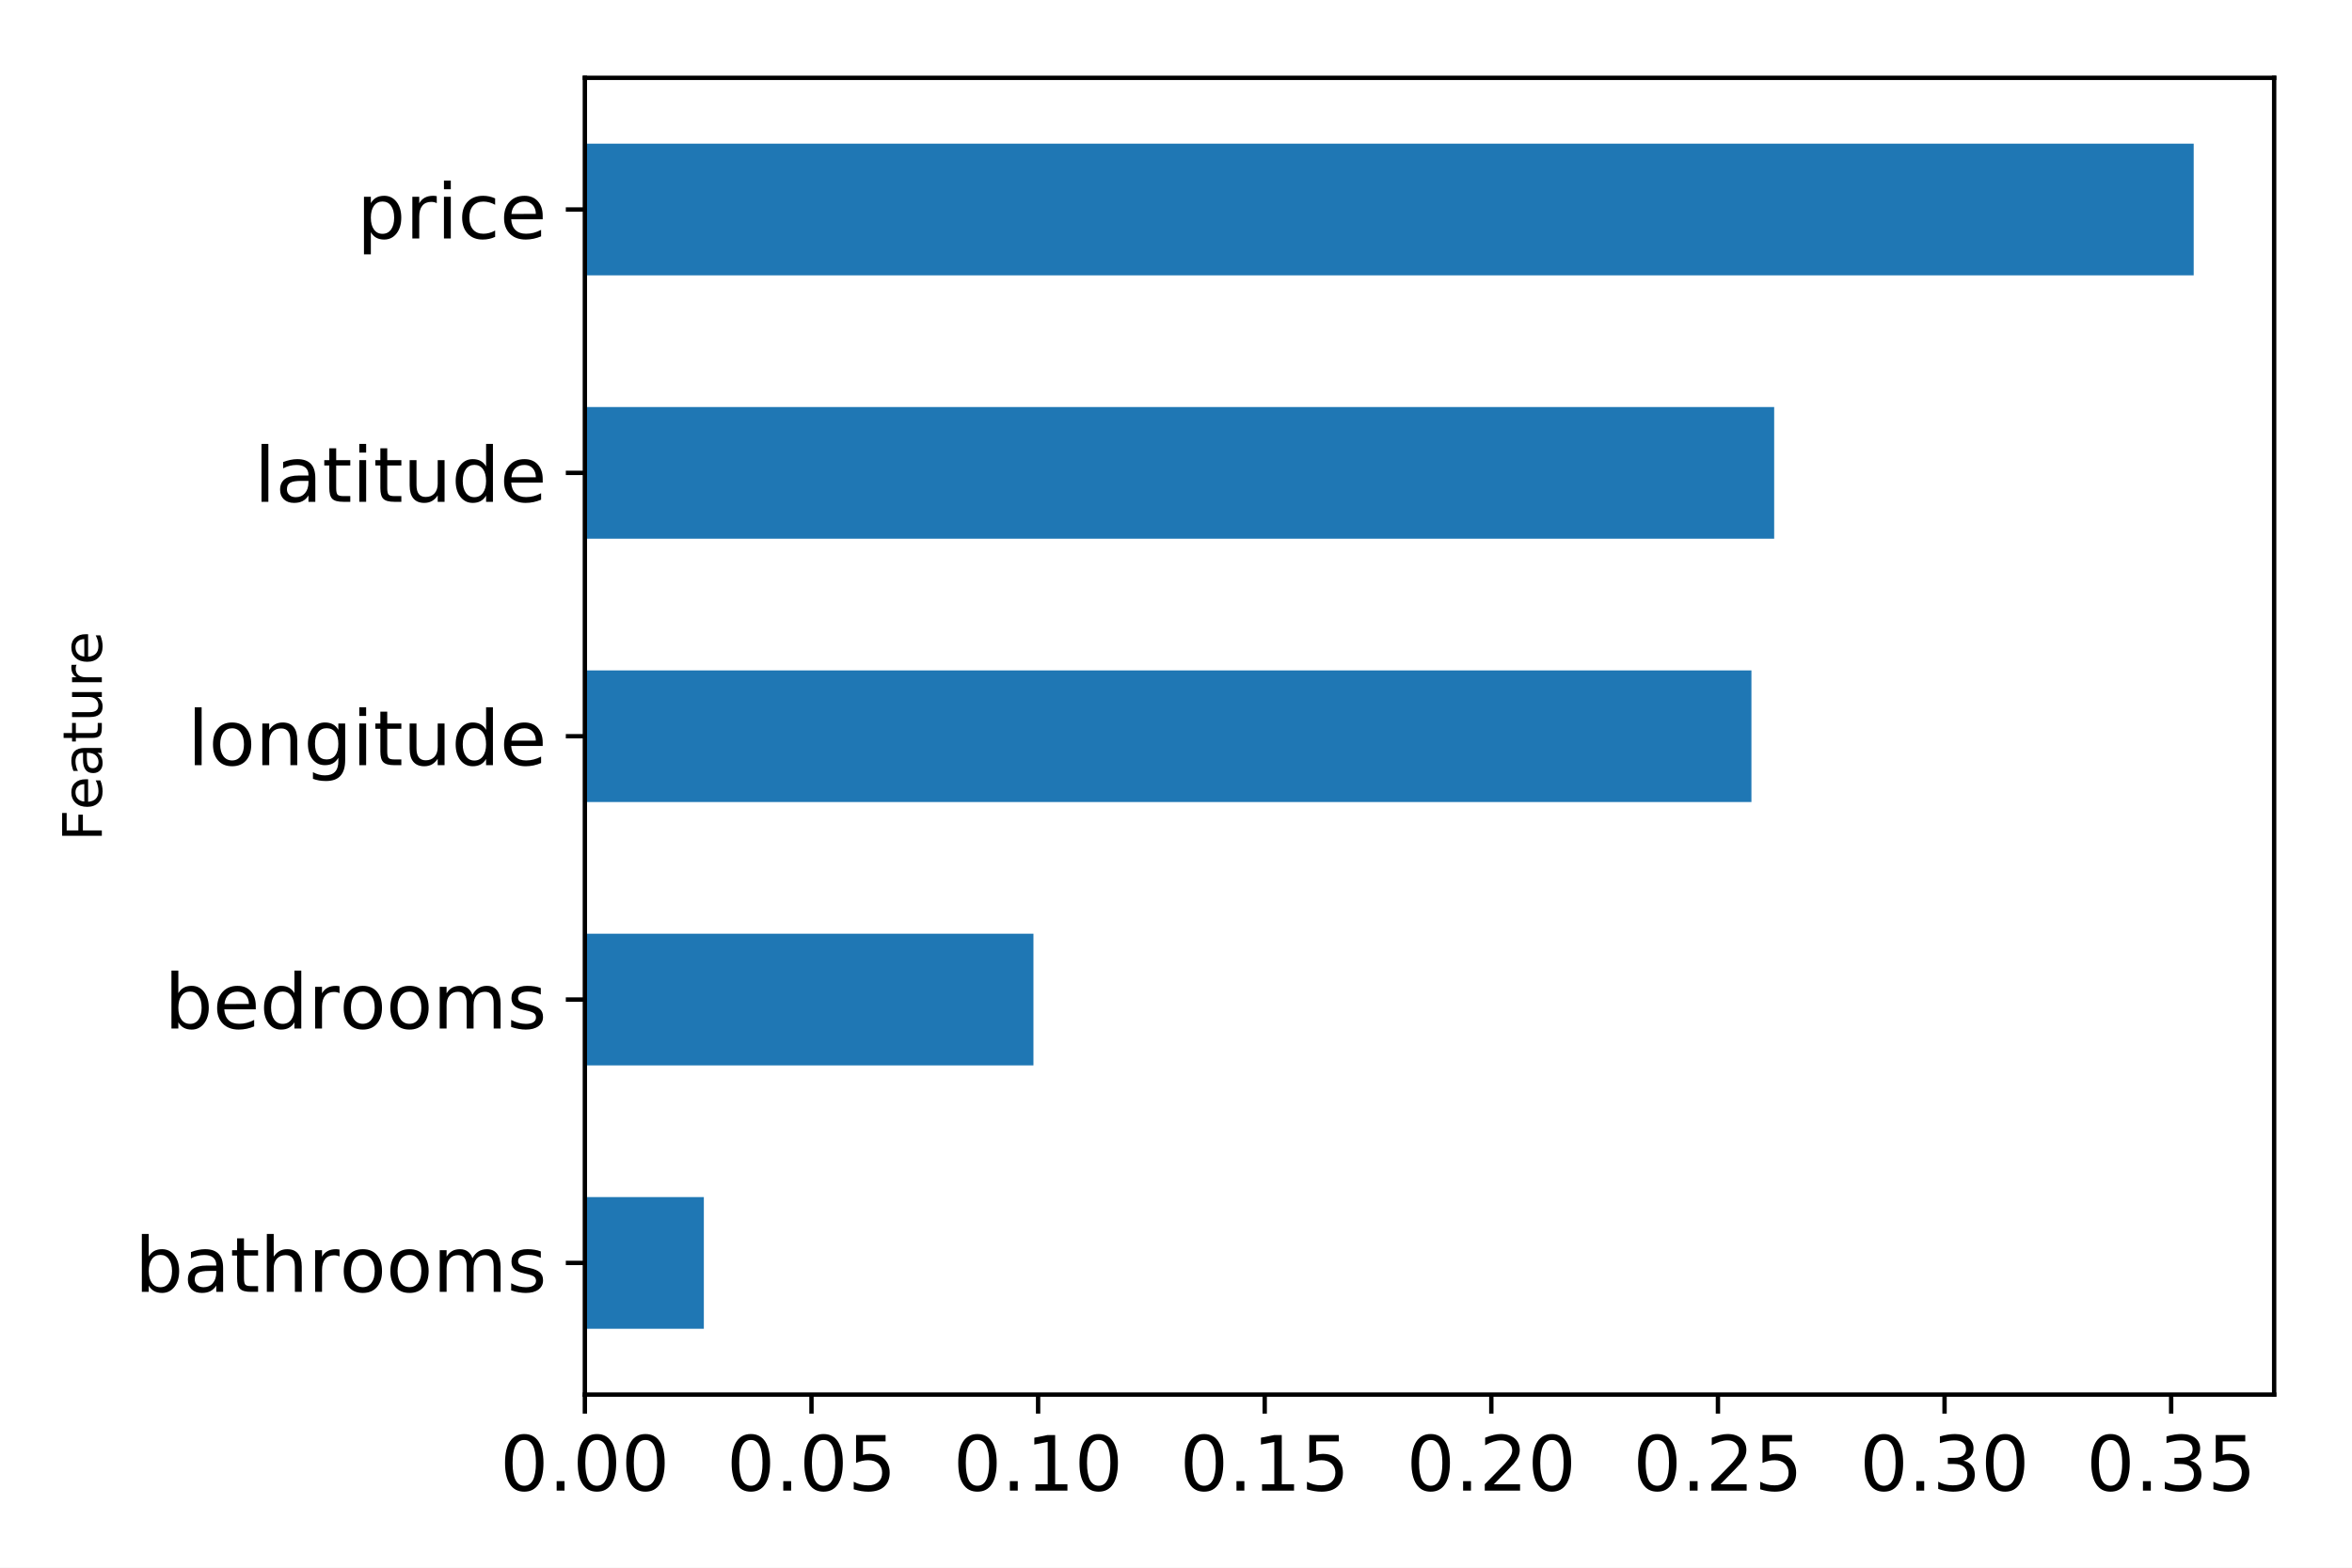
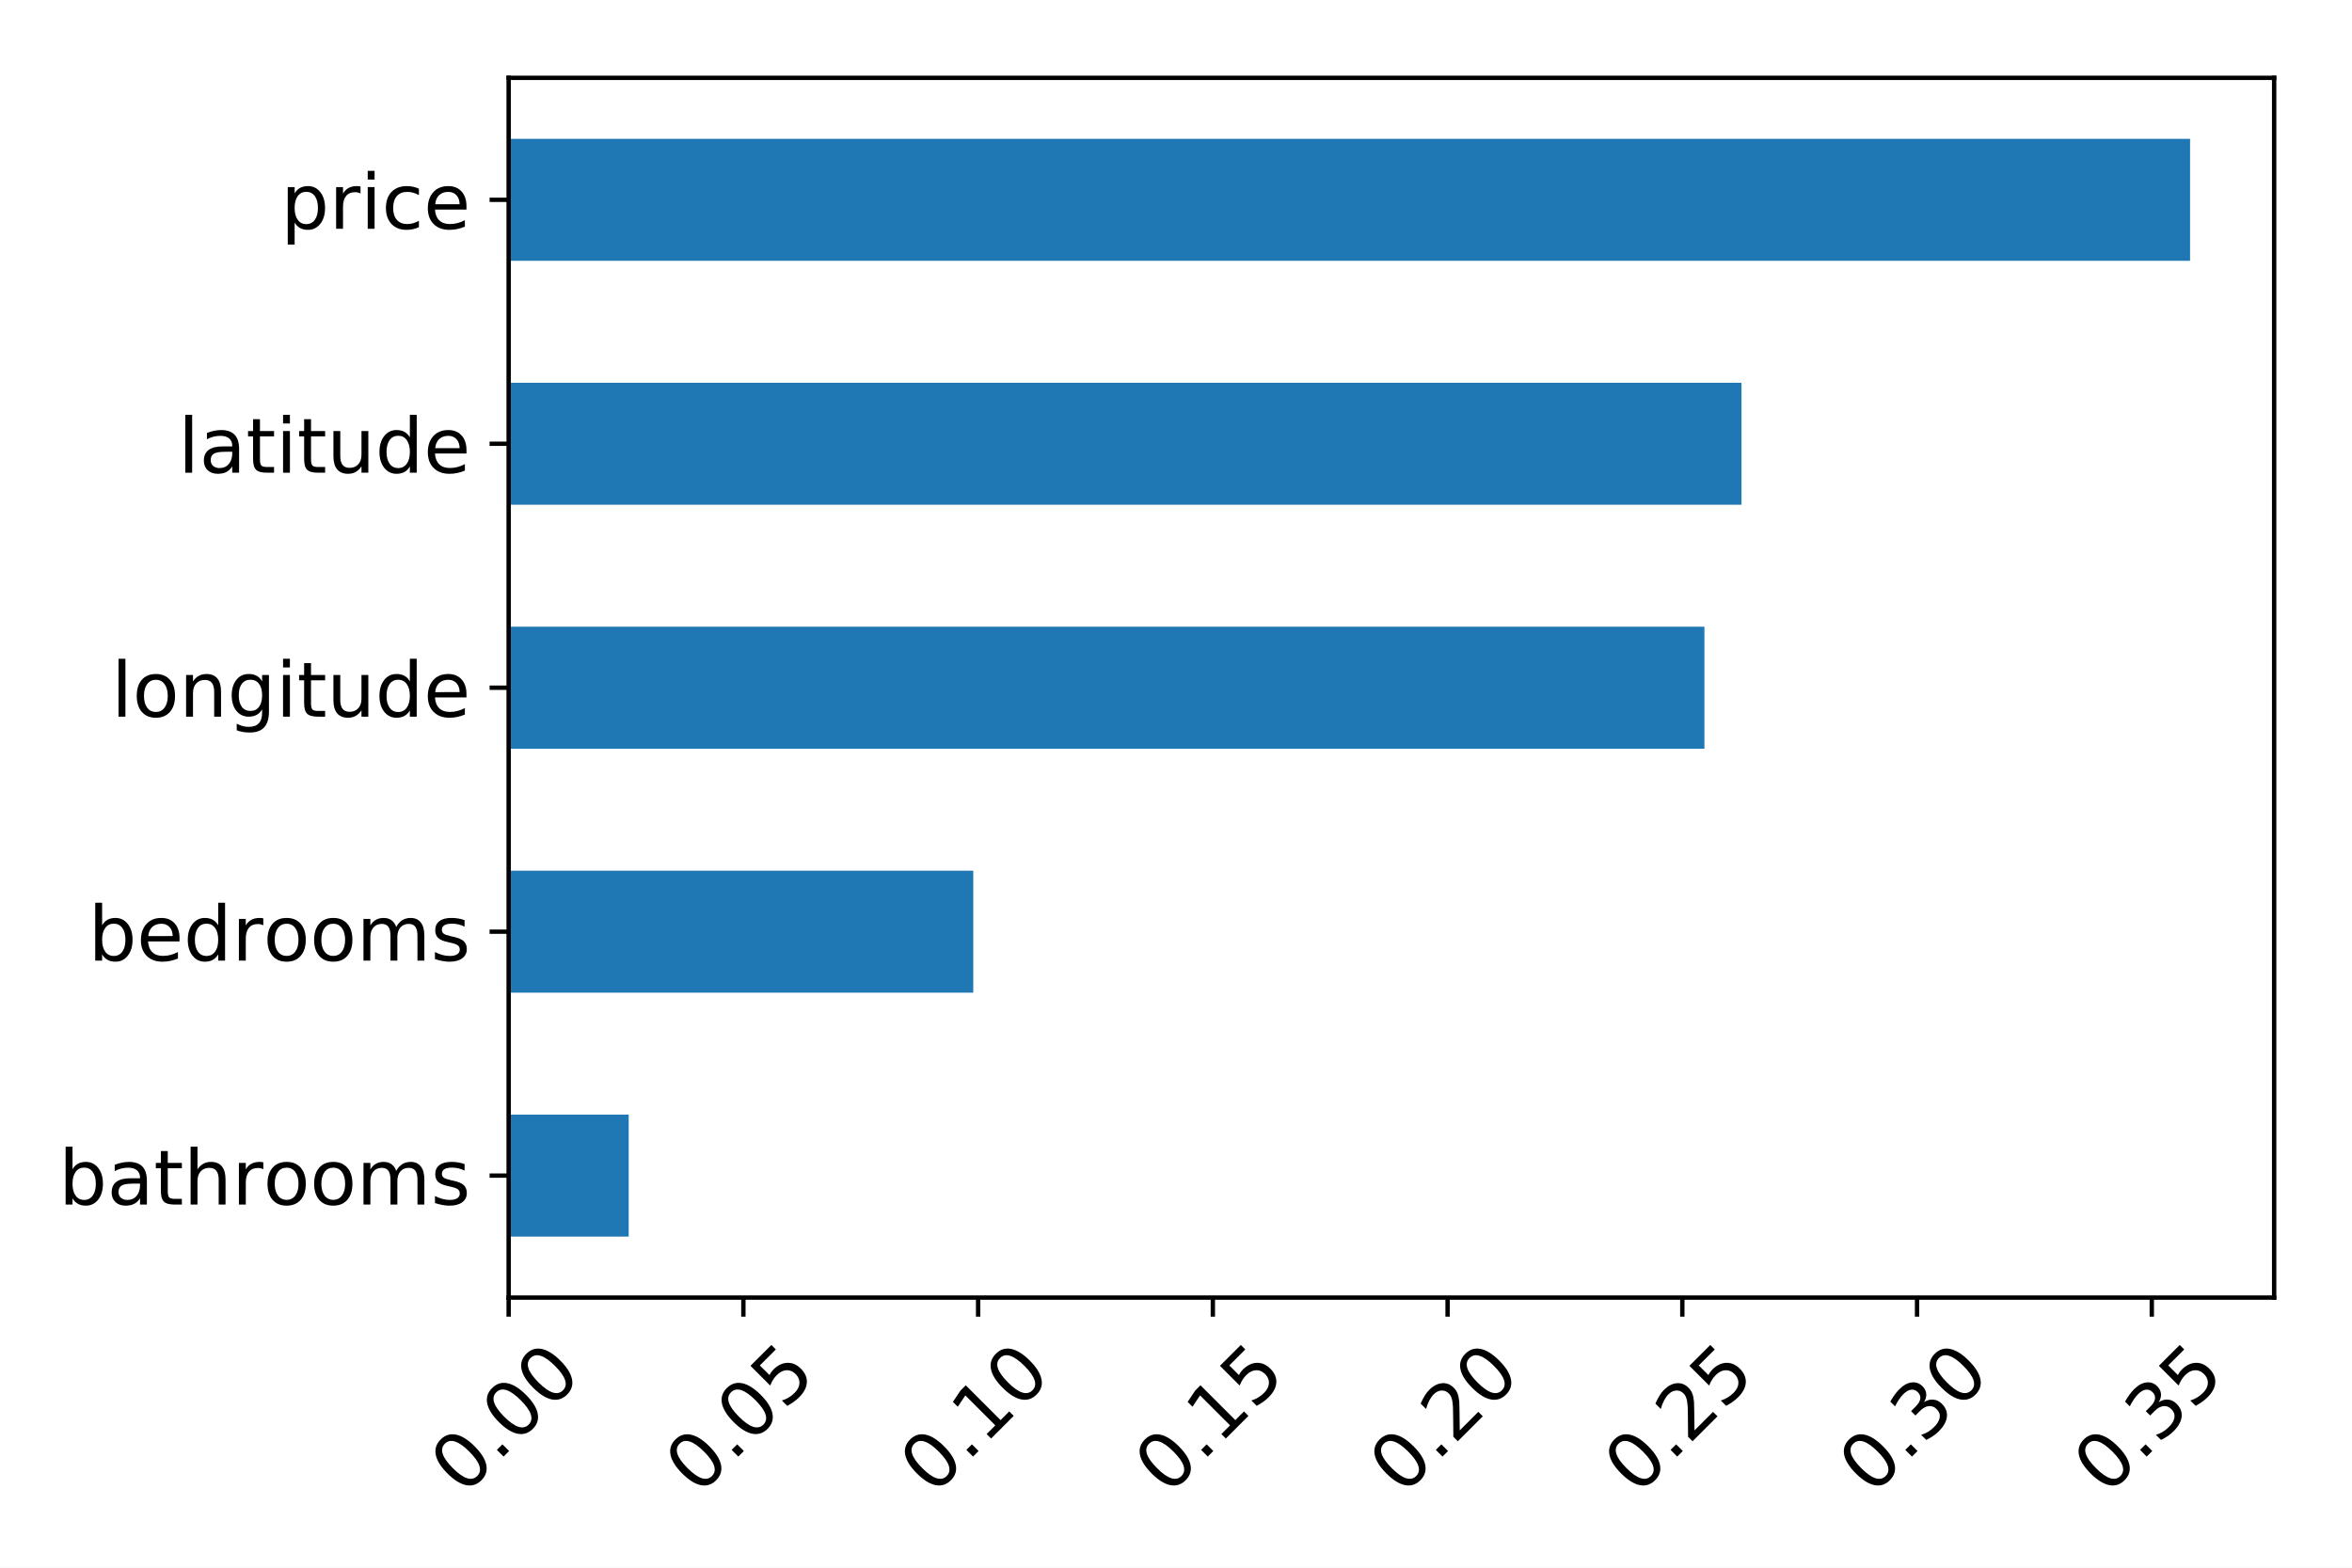
<svg xmlns="http://www.w3.org/2000/svg" xmlns:xlink="http://www.w3.org/1999/xlink" height="288pt" version="1.1" viewBox="0 0 432 288" width="432pt">
  <defs>
    <style type="text/css">
*{stroke-linecap:butt;stroke-linejoin:round;}
  </style>
  </defs>
  <g id="figure_1">
    <g id="patch_1">
      <path d="M 0 288  L 432 288  L 432 0  L 0 0  z " style="fill:#ffffff;" />
    </g>
    <g id="axes_1">
      <g id="patch_2">
-         <path d="M 107.425 256.2  L 417.7 256.2  L 417.7 14.3  L 107.425 14.3  z " style="fill:#ffffff;" />
+         <path d="M 93.425 238.38  L 417.7 238.38  L 417.7 14.3  L 93.425 14.3  z " style="fill:#ffffff;" />
      </g>
      <g id="patch_3">
-         <path clip-path="url(#p80853ca1d7)" d="M 107.425 244.105  L 129.277 244.105  L 129.277 219.915  L 107.425 219.915  z " style="fill:#1f77b4;" />
+         <path clip-path="url(#pd3721797a0)" d="M 93.425 227.176  L 115.476 227.176  L 115.476 204.768  L 93.425 204.768  z " style="fill:#1f77b4;" />
      </g>
      <g id="patch_4">
-         <path clip-path="url(#p80853ca1d7)" d="M 107.425 195.725  L 189.816 195.725  L 189.816 171.535  L 107.425 171.535  z " style="fill:#1f77b4;" />
+         <path clip-path="url(#pd3721797a0)" d="M 93.425 182.36  L 178.763 182.36  L 178.763 159.952  L 93.425 159.952  z " style="fill:#1f77b4;" />
      </g>
      <g id="patch_5">
-         <path clip-path="url(#p80853ca1d7)" d="M 107.425 147.345  L 321.692 147.345  L 321.692 123.155  L 107.425 123.155  z " style="fill:#1f77b4;" />
+         <path clip-path="url(#pd3721797a0)" d="M 93.425 137.544  L 313.056 137.544  L 313.056 115.136  L 93.425 115.136  z " style="fill:#1f77b4;" />
      </g>
      <g id="patch_6">
-         <path clip-path="url(#p80853ca1d7)" d="M 107.425 98.965  L 325.87 98.965  L 325.87 74.775  L 107.425 74.775  z " style="fill:#1f77b4;" />
+         <path clip-path="url(#pd3721797a0)" d="M 93.425 92.728  L 319.862 92.728  L 319.862 70.32  L 93.425 70.32  z " style="fill:#1f77b4;" />
      </g>
      <g id="patch_7">
-         <path clip-path="url(#p80853ca1d7)" d="M 107.425 50.585  L 402.925 50.585  L 402.925 26.395  L 107.425 26.395  z " style="fill:#1f77b4;" />
+         <path clip-path="url(#pd3721797a0)" d="M 93.425 47.912  L 402.258 47.912  L 402.258 25.504  L 93.425 25.504  z " style="fill:#1f77b4;" />
      </g>
      <g id="matplotlib.axis_1">
        <g id="xtick_1">
          <g id="line2d_1">
            <defs>
-               <path d="M 0 0  L 0 3.5  " id="md27fc8ecfc" style="stroke:#000000;stroke-width:0.8;" />
-             </defs>
-             <g>
-               <use style="stroke:#000000;stroke-width:0.8;" x="107.425" xlink:href="#md27fc8ecfc" y="256.2" />
+               <path d="M 0 0  L 0 3.5  " id="m59b5bf6be1" style="stroke:#000000;stroke-width:0.8;" />
+             </defs>
+             <g>
+               <use style="stroke:#000000;stroke-width:0.8;" x="93.425" xlink:href="#m59b5bf6be1" y="238.38" />
            </g>
          </g>
          <g id="text_1">
            <defs>
              <path d="M 31.781 66.406  Q 24.172 66.406 20.328 58.906  Q 16.5 51.422 16.5 36.375  Q 16.5 21.391 20.328 13.891  Q 24.172 6.391 31.781 6.391  Q 39.453 6.391 43.281 13.891  Q 47.125 21.391 47.125 36.375  Q 47.125 51.422 43.281 58.906  Q 39.453 66.406 31.781 66.406  z M 31.781 74.219  Q 44.047 74.219 50.516 64.516  Q 56.984 54.828 56.984 36.375  Q 56.984 17.969 50.516 8.266  Q 44.047 -1.422 31.781 -1.422  Q 19.531 -1.422 13.062 8.266  Q 6.594 17.969 6.594 36.375  Q 6.594 54.828 13.062 64.516  Q 19.531 74.219 31.781 74.219  z " id="DejaVuSans-30" />
              <path d="M 10.688 12.406  L 21 12.406  L 21 0  L 10.688 0  z " id="DejaVuSans-2e" />
            </defs>
-             <g transform="translate(91.83906 273.8378)scale(0.14 -0.14)">
+             <g transform="translate(85.13572 274.9441)rotate(-45)scale(0.14 -0.14)">
              <use xlink:href="#DejaVuSans-30" />
              <use x="63.623" xlink:href="#DejaVuSans-2e" />
              <use x="95.41" xlink:href="#DejaVuSans-30" />
              <use x="159.033" xlink:href="#DejaVuSans-30" />
            </g>
          </g>
        </g>
        <g id="xtick_2">
          <g id="line2d_2">
            <g>
-               <use style="stroke:#000000;stroke-width:0.8;" x="149.048" xlink:href="#md27fc8ecfc" y="256.2" />
+               <use style="stroke:#000000;stroke-width:0.8;" x="136.54" xlink:href="#m59b5bf6be1" y="238.38" />
            </g>
          </g>
          <g id="text_2">
            <defs>
              <path d="M 10.797 72.906  L 49.516 72.906  L 49.516 64.594  L 19.828 64.594  L 19.828 46.734  Q 21.969 47.469 24.109 47.828  Q 26.266 48.188 28.422 48.188  Q 40.625 48.188 47.75 41.5  Q 54.891 34.812 54.891 23.391  Q 54.891 11.625 47.562 5.094  Q 40.234 -1.422 26.906 -1.422  Q 22.312 -1.422 17.547 -0.641  Q 12.797 0.141 7.719 1.703  L 7.719 11.625  Q 12.109 9.234 16.797 8.062  Q 21.484 6.891 26.703 6.891  Q 35.156 6.891 40.078 11.328  Q 45.016 15.766 45.016 23.391  Q 45.016 31 40.078 35.438  Q 35.156 39.891 26.703 39.891  Q 22.75 39.891 18.812 39.016  Q 14.891 38.141 10.797 36.281  z " id="DejaVuSans-35" />
            </defs>
-             <g transform="translate(133.4618 273.8378)scale(0.14 -0.14)">
+             <g transform="translate(128.2502 274.9441)rotate(-45)scale(0.14 -0.14)">
              <use xlink:href="#DejaVuSans-30" />
              <use x="63.623" xlink:href="#DejaVuSans-2e" />
              <use x="95.41" xlink:href="#DejaVuSans-30" />
              <use x="159.033" xlink:href="#DejaVuSans-35" />
            </g>
          </g>
        </g>
        <g id="xtick_3">
          <g id="line2d_3">
            <g>
-               <use style="stroke:#000000;stroke-width:0.8;" x="190.671" xlink:href="#md27fc8ecfc" y="256.2" />
+               <use style="stroke:#000000;stroke-width:0.8;" x="179.654" xlink:href="#m59b5bf6be1" y="238.38" />
            </g>
          </g>
          <g id="text_3">
            <defs>
              <path d="M 12.406 8.297  L 28.516 8.297  L 28.516 63.922  L 10.984 60.406  L 10.984 69.391  L 28.422 72.906  L 38.281 72.906  L 38.281 8.297  L 54.391 8.297  L 54.391 0  L 12.406 0  z " id="DejaVuSans-31" />
            </defs>
-             <g transform="translate(175.0846 273.8378)scale(0.14 -0.14)">
+             <g transform="translate(171.3647 274.9441)rotate(-45)scale(0.14 -0.14)">
              <use xlink:href="#DejaVuSans-30" />
              <use x="63.623" xlink:href="#DejaVuSans-2e" />
              <use x="95.41" xlink:href="#DejaVuSans-31" />
              <use x="159.033" xlink:href="#DejaVuSans-30" />
            </g>
          </g>
        </g>
        <g id="xtick_4">
          <g id="line2d_4">
            <g>
-               <use style="stroke:#000000;stroke-width:0.8;" x="232.293" xlink:href="#md27fc8ecfc" y="256.2" />
+               <use style="stroke:#000000;stroke-width:0.8;" x="222.769" xlink:href="#m59b5bf6be1" y="238.38" />
            </g>
          </g>
          <g id="text_4">
-             <g transform="translate(216.7074 273.8378)scale(0.14 -0.14)">
+             <g transform="translate(214.4792 274.9441)rotate(-45)scale(0.14 -0.14)">
              <use xlink:href="#DejaVuSans-30" />
              <use x="63.623" xlink:href="#DejaVuSans-2e" />
              <use x="95.41" xlink:href="#DejaVuSans-31" />
              <use x="159.033" xlink:href="#DejaVuSans-35" />
            </g>
          </g>
        </g>
        <g id="xtick_5">
          <g id="line2d_5">
            <g>
-               <use style="stroke:#000000;stroke-width:0.8;" x="273.916" xlink:href="#md27fc8ecfc" y="256.2" />
+               <use style="stroke:#000000;stroke-width:0.8;" x="265.883" xlink:href="#m59b5bf6be1" y="238.38" />
            </g>
          </g>
          <g id="text_5">
            <defs>
              <path d="M 19.188 8.297  L 53.609 8.297  L 53.609 0  L 7.328 0  L 7.328 8.297  Q 12.938 14.109 22.625 23.891  Q 32.328 33.688 34.812 36.531  Q 39.547 41.844 41.422 45.531  Q 43.312 49.219 43.312 52.781  Q 43.312 58.594 39.234 62.25  Q 35.156 65.922 28.609 65.922  Q 23.969 65.922 18.812 64.312  Q 13.672 62.703 7.812 59.422  L 7.812 69.391  Q 13.766 71.781 18.938 73  Q 24.125 74.219 28.422 74.219  Q 39.75 74.219 46.484 68.547  Q 53.219 62.891 53.219 53.422  Q 53.219 48.922 51.531 44.891  Q 49.859 40.875 45.406 35.406  Q 44.188 33.984 37.641 27.219  Q 31.109 20.453 19.188 8.297  z " id="DejaVuSans-32" />
            </defs>
-             <g transform="translate(258.3302 273.8378)scale(0.14 -0.14)">
+             <g transform="translate(257.5938 274.9441)rotate(-45)scale(0.14 -0.14)">
              <use xlink:href="#DejaVuSans-30" />
              <use x="63.623" xlink:href="#DejaVuSans-2e" />
              <use x="95.41" xlink:href="#DejaVuSans-32" />
              <use x="159.033" xlink:href="#DejaVuSans-30" />
            </g>
          </g>
        </g>
        <g id="xtick_6">
          <g id="line2d_6">
            <g>
-               <use style="stroke:#000000;stroke-width:0.8;" x="315.539" xlink:href="#md27fc8ecfc" y="256.2" />
+               <use style="stroke:#000000;stroke-width:0.8;" x="308.998" xlink:href="#m59b5bf6be1" y="238.38" />
            </g>
          </g>
          <g id="text_6">
-             <g transform="translate(299.9529 273.8378)scale(0.14 -0.14)">
+             <g transform="translate(300.7083 274.9441)rotate(-45)scale(0.14 -0.14)">
              <use xlink:href="#DejaVuSans-30" />
              <use x="63.623" xlink:href="#DejaVuSans-2e" />
              <use x="95.41" xlink:href="#DejaVuSans-32" />
              <use x="159.033" xlink:href="#DejaVuSans-35" />
            </g>
          </g>
        </g>
        <g id="xtick_7">
          <g id="line2d_7">
            <g>
-               <use style="stroke:#000000;stroke-width:0.8;" x="357.162" xlink:href="#md27fc8ecfc" y="256.2" />
+               <use style="stroke:#000000;stroke-width:0.8;" x="352.112" xlink:href="#m59b5bf6be1" y="238.38" />
            </g>
          </g>
          <g id="text_7">
            <defs>
              <path d="M 40.578 39.312  Q 47.656 37.797 51.625 33  Q 55.609 28.219 55.609 21.188  Q 55.609 10.406 48.188 4.484  Q 40.766 -1.422 27.094 -1.422  Q 22.516 -1.422 17.656 -0.516  Q 12.797 0.391 7.625 2.203  L 7.625 11.719  Q 11.719 9.328 16.594 8.109  Q 21.484 6.891 26.812 6.891  Q 36.078 6.891 40.938 10.547  Q 45.797 14.203 45.797 21.188  Q 45.797 27.641 41.281 31.266  Q 36.766 34.906 28.719 34.906  L 20.219 34.906  L 20.219 43.016  L 29.109 43.016  Q 36.375 43.016 40.234 45.922  Q 44.094 48.828 44.094 54.297  Q 44.094 59.906 40.109 62.906  Q 36.141 65.922 28.719 65.922  Q 24.656 65.922 20.016 65.031  Q 15.375 64.156 9.812 62.312  L 9.812 71.094  Q 15.438 72.656 20.344 73.438  Q 25.25 74.219 29.594 74.219  Q 40.828 74.219 47.359 69.109  Q 53.906 64.016 53.906 55.328  Q 53.906 49.266 50.438 45.094  Q 46.969 40.922 40.578 39.312  z " id="DejaVuSans-33" />
            </defs>
-             <g transform="translate(341.5757 273.8378)scale(0.14 -0.14)">
+             <g transform="translate(343.8228 274.9441)rotate(-45)scale(0.14 -0.14)">
              <use xlink:href="#DejaVuSans-30" />
              <use x="63.623" xlink:href="#DejaVuSans-2e" />
              <use x="95.41" xlink:href="#DejaVuSans-33" />
              <use x="159.033" xlink:href="#DejaVuSans-30" />
            </g>
          </g>
        </g>
        <g id="xtick_8">
          <g id="line2d_8">
            <g>
-               <use style="stroke:#000000;stroke-width:0.8;" x="398.784" xlink:href="#md27fc8ecfc" y="256.2" />
+               <use style="stroke:#000000;stroke-width:0.8;" x="395.227" xlink:href="#m59b5bf6be1" y="238.38" />
            </g>
          </g>
          <g id="text_8">
-             <g transform="translate(383.1985 273.8378)scale(0.14 -0.14)">
+             <g transform="translate(386.9373 274.9441)rotate(-45)scale(0.14 -0.14)">
              <use xlink:href="#DejaVuSans-30" />
              <use x="63.623" xlink:href="#DejaVuSans-2e" />
              <use x="95.41" xlink:href="#DejaVuSans-33" />
              <use x="159.033" xlink:href="#DejaVuSans-35" />
            </g>
          </g>
        </g>
      </g>
      <g id="matplotlib.axis_2">
        <g id="ytick_1">
          <g id="line2d_9">
            <defs>
-               <path d="M 0 0  L -3.5 0  " id="m740de55bb8" style="stroke:#000000;stroke-width:0.8;" />
-             </defs>
-             <g>
-               <use style="stroke:#000000;stroke-width:0.8;" x="107.425" xlink:href="#m740de55bb8" y="232.01" />
+               <path d="M 0 0  L -3.5 0  " id="mfbe93372bc" style="stroke:#000000;stroke-width:0.8;" />
+             </defs>
+             <g>
+               <use style="stroke:#000000;stroke-width:0.8;" x="93.425" xlink:href="#mfbe93372bc" y="215.972" />
            </g>
          </g>
          <g id="text_9">
            <defs>
              <path d="M 48.688 27.297  Q 48.688 37.203 44.609 42.844  Q 40.531 48.484 33.406 48.484  Q 26.266 48.484 22.188 42.844  Q 18.109 37.203 18.109 27.297  Q 18.109 17.391 22.188 11.75  Q 26.266 6.109 33.406 6.109  Q 40.531 6.109 44.609 11.75  Q 48.688 17.391 48.688 27.297  z M 18.109 46.391  Q 20.953 51.266 25.266 53.625  Q 29.594 56 35.594 56  Q 45.562 56 51.781 48.094  Q 58.016 40.188 58.016 27.297  Q 58.016 14.406 51.781 6.484  Q 45.562 -1.422 35.594 -1.422  Q 29.594 -1.422 25.266 0.953  Q 20.953 3.328 18.109 8.203  L 18.109 0  L 9.078 0  L 9.078 75.984  L 18.109 75.984  z " id="DejaVuSans-62" />
              <path d="M 34.281 27.484  Q 23.391 27.484 19.188 25  Q 14.984 22.516 14.984 16.5  Q 14.984 11.719 18.141 8.906  Q 21.297 6.109 26.703 6.109  Q 34.188 6.109 38.703 11.406  Q 43.219 16.703 43.219 25.484  L 43.219 27.484  z M 52.203 31.203  L 52.203 0  L 43.219 0  L 43.219 8.297  Q 40.141 3.328 35.547 0.953  Q 30.953 -1.422 24.312 -1.422  Q 15.922 -1.422 10.953 3.297  Q 6 8.016 6 15.922  Q 6 25.141 12.172 29.828  Q 18.359 34.516 30.609 34.516  L 43.219 34.516  L 43.219 35.406  Q 43.219 41.609 39.141 45  Q 35.062 48.391 27.688 48.391  Q 23 48.391 18.547 47.266  Q 14.109 46.141 10.016 43.891  L 10.016 52.203  Q 14.938 54.109 19.578 55.047  Q 24.219 56 28.609 56  Q 40.484 56 46.344 49.844  Q 52.203 43.703 52.203 31.203  z " id="DejaVuSans-61" />
              <path d="M 18.312 70.219  L 18.312 54.688  L 36.812 54.688  L 36.812 47.703  L 18.312 47.703  L 18.312 18.016  Q 18.312 11.328 20.141 9.422  Q 21.969 7.516 27.594 7.516  L 36.812 7.516  L 36.812 0  L 27.594 0  Q 17.188 0 13.234 3.875  Q 9.281 7.766 9.281 18.016  L 9.281 47.703  L 2.688 47.703  L 2.688 54.688  L 9.281 54.688  L 9.281 70.219  z " id="DejaVuSans-74" />
              <path d="M 54.891 33.016  L 54.891 0  L 45.906 0  L 45.906 32.719  Q 45.906 40.484 42.875 44.328  Q 39.844 48.188 33.797 48.188  Q 26.516 48.188 22.312 43.547  Q 18.109 38.922 18.109 30.906  L 18.109 0  L 9.078 0  L 9.078 75.984  L 18.109 75.984  L 18.109 46.188  Q 21.344 51.125 25.703 53.562  Q 30.078 56 35.797 56  Q 45.219 56 50.047 50.172  Q 54.891 44.344 54.891 33.016  z " id="DejaVuSans-68" />
              <path d="M 41.109 46.297  Q 39.594 47.172 37.812 47.578  Q 36.031 48 33.891 48  Q 26.266 48 22.188 43.047  Q 18.109 38.094 18.109 28.812  L 18.109 0  L 9.078 0  L 9.078 54.688  L 18.109 54.688  L 18.109 46.188  Q 20.953 51.172 25.484 53.578  Q 30.031 56 36.531 56  Q 37.453 56 38.578 55.875  Q 39.703 55.766 41.062 55.516  z " id="DejaVuSans-72" />
              <path d="M 30.609 48.391  Q 23.391 48.391 19.188 42.75  Q 14.984 37.109 14.984 27.297  Q 14.984 17.484 19.156 11.844  Q 23.344 6.203 30.609 6.203  Q 37.797 6.203 41.984 11.859  Q 46.188 17.531 46.188 27.297  Q 46.188 37.016 41.984 42.703  Q 37.797 48.391 30.609 48.391  z M 30.609 56  Q 42.328 56 49.016 48.375  Q 55.719 40.766 55.719 27.297  Q 55.719 13.875 49.016 6.219  Q 42.328 -1.422 30.609 -1.422  Q 18.844 -1.422 12.172 6.219  Q 5.516 13.875 5.516 27.297  Q 5.516 40.766 12.172 48.375  Q 18.844 56 30.609 56  z " id="DejaVuSans-6f" />
              <path d="M 52 44.188  Q 55.375 50.25 60.062 53.125  Q 64.75 56 71.094 56  Q 79.641 56 84.281 50.016  Q 88.922 44.047 88.922 33.016  L 88.922 0  L 79.891 0  L 79.891 32.719  Q 79.891 40.578 77.094 44.375  Q 74.312 48.188 68.609 48.188  Q 61.625 48.188 57.562 43.547  Q 53.516 38.922 53.516 30.906  L 53.516 0  L 44.484 0  L 44.484 32.719  Q 44.484 40.625 41.703 44.406  Q 38.922 48.188 33.109 48.188  Q 26.219 48.188 22.156 43.531  Q 18.109 38.875 18.109 30.906  L 18.109 0  L 9.078 0  L 9.078 54.688  L 18.109 54.688  L 18.109 46.188  Q 21.188 51.219 25.484 53.609  Q 29.781 56 35.688 56  Q 41.656 56 45.828 52.969  Q 50 49.953 52 44.188  z " id="DejaVuSans-6d" />
              <path d="M 44.281 53.078  L 44.281 44.578  Q 40.484 46.531 36.375 47.5  Q 32.281 48.484 27.875 48.484  Q 21.188 48.484 17.844 46.438  Q 14.5 44.391 14.5 40.281  Q 14.5 37.156 16.891 35.375  Q 19.281 33.594 26.516 31.984  L 29.594 31.297  Q 39.156 29.25 43.188 25.516  Q 47.219 21.781 47.219 15.094  Q 47.219 7.469 41.188 3.016  Q 35.156 -1.422 24.609 -1.422  Q 20.219 -1.422 15.453 -0.562  Q 10.688 0.297 5.422 2  L 5.422 11.281  Q 10.406 8.688 15.234 7.391  Q 20.062 6.109 24.812 6.109  Q 31.156 6.109 34.562 8.281  Q 37.984 10.453 37.984 14.406  Q 37.984 18.062 35.516 20.016  Q 33.062 21.969 24.703 23.781  L 21.578 24.516  Q 13.234 26.266 9.516 29.906  Q 5.812 33.547 5.812 39.891  Q 5.812 47.609 11.281 51.797  Q 16.75 56 26.812 56  Q 31.781 56 36.172 55.266  Q 40.578 54.547 44.281 53.078  z " id="DejaVuSans-73" />
            </defs>
-             <g transform="translate(24.78344 237.3289)scale(0.14 -0.14)">
+             <g transform="translate(10.78344 221.2911)scale(0.14 -0.14)">
              <use xlink:href="#DejaVuSans-62" />
              <use x="63.477" xlink:href="#DejaVuSans-61" />
              <use x="124.756" xlink:href="#DejaVuSans-74" />
              <use x="163.965" xlink:href="#DejaVuSans-68" />
              <use x="227.344" xlink:href="#DejaVuSans-72" />
              <use x="268.426" xlink:href="#DejaVuSans-6f" />
              <use x="329.607" xlink:href="#DejaVuSans-6f" />
              <use x="390.789" xlink:href="#DejaVuSans-6d" />
              <use x="488.201" xlink:href="#DejaVuSans-73" />
            </g>
          </g>
        </g>
        <g id="ytick_2">
          <g id="line2d_10">
            <g>
-               <use style="stroke:#000000;stroke-width:0.8;" x="107.425" xlink:href="#m740de55bb8" y="183.63" />
+               <use style="stroke:#000000;stroke-width:0.8;" x="93.425" xlink:href="#mfbe93372bc" y="171.156" />
            </g>
          </g>
          <g id="text_10">
            <defs>
              <path d="M 56.203 29.594  L 56.203 25.203  L 14.891 25.203  Q 15.484 15.922 20.484 11.062  Q 25.484 6.203 34.422 6.203  Q 39.594 6.203 44.453 7.469  Q 49.312 8.734 54.109 11.281  L 54.109 2.781  Q 49.266 0.734 44.188 -0.344  Q 39.109 -1.422 33.891 -1.422  Q 20.797 -1.422 13.156 6.188  Q 5.516 13.812 5.516 26.812  Q 5.516 40.234 12.766 48.109  Q 20.016 56 32.328 56  Q 43.359 56 49.781 48.891  Q 56.203 41.797 56.203 29.594  z M 47.219 32.234  Q 47.125 39.594 43.094 43.984  Q 39.062 48.391 32.422 48.391  Q 24.906 48.391 20.391 44.141  Q 15.875 39.891 15.188 32.172  z " id="DejaVuSans-65" />
              <path d="M 45.406 46.391  L 45.406 75.984  L 54.391 75.984  L 54.391 0  L 45.406 0  L 45.406 8.203  Q 42.578 3.328 38.25 0.953  Q 33.938 -1.422 27.875 -1.422  Q 17.969 -1.422 11.734 6.484  Q 5.516 14.406 5.516 27.297  Q 5.516 40.188 11.734 48.094  Q 17.969 56 27.875 56  Q 33.938 56 38.25 53.625  Q 42.578 51.266 45.406 46.391  z M 14.797 27.297  Q 14.797 17.391 18.875 11.75  Q 22.953 6.109 30.078 6.109  Q 37.203 6.109 41.297 11.75  Q 45.406 17.391 45.406 27.297  Q 45.406 37.203 41.297 42.844  Q 37.203 48.484 30.078 48.484  Q 22.953 48.484 18.875 42.844  Q 14.797 37.203 14.797 27.297  z " id="DejaVuSans-64" />
            </defs>
-             <g transform="translate(30.22156 188.9489)scale(0.14 -0.14)">
+             <g transform="translate(16.22156 176.475)scale(0.14 -0.14)">
              <use xlink:href="#DejaVuSans-62" />
              <use x="63.477" xlink:href="#DejaVuSans-65" />
              <use x="125" xlink:href="#DejaVuSans-64" />
              <use x="188.477" xlink:href="#DejaVuSans-72" />
              <use x="229.559" xlink:href="#DejaVuSans-6f" />
              <use x="290.74" xlink:href="#DejaVuSans-6f" />
              <use x="351.922" xlink:href="#DejaVuSans-6d" />
              <use x="449.334" xlink:href="#DejaVuSans-73" />
            </g>
          </g>
        </g>
        <g id="ytick_3">
          <g id="line2d_11">
            <g>
-               <use style="stroke:#000000;stroke-width:0.8;" x="107.425" xlink:href="#m740de55bb8" y="135.25" />
+               <use style="stroke:#000000;stroke-width:0.8;" x="93.425" xlink:href="#mfbe93372bc" y="126.34" />
            </g>
          </g>
          <g id="text_11">
            <defs>
              <path d="M 9.422 75.984  L 18.406 75.984  L 18.406 0  L 9.422 0  z " id="DejaVuSans-6c" />
              <path d="M 54.891 33.016  L 54.891 0  L 45.906 0  L 45.906 32.719  Q 45.906 40.484 42.875 44.328  Q 39.844 48.188 33.797 48.188  Q 26.516 48.188 22.312 43.547  Q 18.109 38.922 18.109 30.906  L 18.109 0  L 9.078 0  L 9.078 54.688  L 18.109 54.688  L 18.109 46.188  Q 21.344 51.125 25.703 53.562  Q 30.078 56 35.797 56  Q 45.219 56 50.047 50.172  Q 54.891 44.344 54.891 33.016  z " id="DejaVuSans-6e" />
              <path d="M 45.406 27.984  Q 45.406 37.75 41.375 43.109  Q 37.359 48.484 30.078 48.484  Q 22.859 48.484 18.828 43.109  Q 14.797 37.75 14.797 27.984  Q 14.797 18.266 18.828 12.891  Q 22.859 7.516 30.078 7.516  Q 37.359 7.516 41.375 12.891  Q 45.406 18.266 45.406 27.984  z M 54.391 6.781  Q 54.391 -7.172 48.188 -13.984  Q 42 -20.797 29.203 -20.797  Q 24.469 -20.797 20.266 -20.094  Q 16.062 -19.391 12.109 -17.922  L 12.109 -9.188  Q 16.062 -11.328 19.922 -12.344  Q 23.781 -13.375 27.781 -13.375  Q 36.625 -13.375 41.016 -8.766  Q 45.406 -4.156 45.406 5.172  L 45.406 9.625  Q 42.625 4.781 38.281 2.391  Q 33.938 0 27.875 0  Q 17.828 0 11.672 7.656  Q 5.516 15.328 5.516 27.984  Q 5.516 40.672 11.672 48.328  Q 17.828 56 27.875 56  Q 33.938 56 38.281 53.609  Q 42.625 51.219 45.406 46.391  L 45.406 54.688  L 54.391 54.688  z " id="DejaVuSans-67" />
              <path d="M 9.422 54.688  L 18.406 54.688  L 18.406 0  L 9.422 0  z M 9.422 75.984  L 18.406 75.984  L 18.406 64.594  L 9.422 64.594  z " id="DejaVuSans-69" />
              <path d="M 8.5 21.578  L 8.5 54.688  L 17.484 54.688  L 17.484 21.922  Q 17.484 14.156 20.5 10.266  Q 23.531 6.391 29.594 6.391  Q 36.859 6.391 41.078 11.031  Q 45.312 15.672 45.312 23.688  L 45.312 54.688  L 54.297 54.688  L 54.297 0  L 45.312 0  L 45.312 8.406  Q 42.047 3.422 37.719 1  Q 33.406 -1.422 27.688 -1.422  Q 18.266 -1.422 13.375 4.438  Q 8.5 10.297 8.5 21.578  z M 31.109 56  z " id="DejaVuSans-75" />
            </defs>
-             <g transform="translate(34.45656 140.5689)scale(0.14 -0.14)">
+             <g transform="translate(20.45656 131.659)scale(0.14 -0.14)">
              <use xlink:href="#DejaVuSans-6c" />
              <use x="27.783" xlink:href="#DejaVuSans-6f" />
              <use x="88.965" xlink:href="#DejaVuSans-6e" />
              <use x="152.344" xlink:href="#DejaVuSans-67" />
              <use x="215.82" xlink:href="#DejaVuSans-69" />
              <use x="243.604" xlink:href="#DejaVuSans-74" />
              <use x="282.812" xlink:href="#DejaVuSans-75" />
              <use x="346.191" xlink:href="#DejaVuSans-64" />
              <use x="409.668" xlink:href="#DejaVuSans-65" />
            </g>
          </g>
        </g>
        <g id="ytick_4">
          <g id="line2d_12">
            <g>
-               <use style="stroke:#000000;stroke-width:0.8;" x="107.425" xlink:href="#m740de55bb8" y="86.87" />
+               <use style="stroke:#000000;stroke-width:0.8;" x="93.425" xlink:href="#mfbe93372bc" y="81.524" />
            </g>
          </g>
          <g id="text_12">
-             <g transform="translate(46.71531 92.18891)scale(0.14 -0.14)">
+             <g transform="translate(32.71531 86.84297)scale(0.14 -0.14)">
              <use xlink:href="#DejaVuSans-6c" />
              <use x="27.783" xlink:href="#DejaVuSans-61" />
              <use x="89.062" xlink:href="#DejaVuSans-74" />
              <use x="128.271" xlink:href="#DejaVuSans-69" />
              <use x="156.055" xlink:href="#DejaVuSans-74" />
              <use x="195.264" xlink:href="#DejaVuSans-75" />
              <use x="258.643" xlink:href="#DejaVuSans-64" />
              <use x="322.119" xlink:href="#DejaVuSans-65" />
            </g>
          </g>
        </g>
        <g id="ytick_5">
          <g id="line2d_13">
            <g>
-               <use style="stroke:#000000;stroke-width:0.8;" x="107.425" xlink:href="#m740de55bb8" y="38.49" />
+               <use style="stroke:#000000;stroke-width:0.8;" x="93.425" xlink:href="#mfbe93372bc" y="36.708" />
            </g>
          </g>
          <g id="text_13">
            <defs>
              <path d="M 18.109 8.203  L 18.109 -20.797  L 9.078 -20.797  L 9.078 54.688  L 18.109 54.688  L 18.109 46.391  Q 20.953 51.266 25.266 53.625  Q 29.594 56 35.594 56  Q 45.562 56 51.781 48.094  Q 58.016 40.188 58.016 27.297  Q 58.016 14.406 51.781 6.484  Q 45.562 -1.422 35.594 -1.422  Q 29.594 -1.422 25.266 0.953  Q 20.953 3.328 18.109 8.203  z M 48.688 27.297  Q 48.688 37.203 44.609 42.844  Q 40.531 48.484 33.406 48.484  Q 26.266 48.484 22.188 42.844  Q 18.109 37.203 18.109 27.297  Q 18.109 17.391 22.188 11.75  Q 26.266 6.109 33.406 6.109  Q 40.531 6.109 44.609 11.75  Q 48.688 17.391 48.688 27.297  z " id="DejaVuSans-70" />
              <path d="M 48.781 52.594  L 48.781 44.188  Q 44.969 46.297 41.141 47.344  Q 37.312 48.391 33.406 48.391  Q 24.656 48.391 19.812 42.844  Q 14.984 37.312 14.984 27.297  Q 14.984 17.281 19.812 11.734  Q 24.656 6.203 33.406 6.203  Q 37.312 6.203 41.141 7.25  Q 44.969 8.297 48.781 10.406  L 48.781 2.094  Q 45.016 0.344 40.984 -0.531  Q 36.969 -1.422 32.422 -1.422  Q 20.062 -1.422 12.781 6.344  Q 5.516 14.109 5.516 27.297  Q 5.516 40.672 12.859 48.328  Q 20.219 56 33.016 56  Q 37.156 56 41.109 55.141  Q 45.062 54.297 48.781 52.594  z " id="DejaVuSans-63" />
            </defs>
-             <g transform="translate(65.58031 43.80891)scale(0.14 -0.14)">
+             <g transform="translate(51.58031 42.02693)scale(0.14 -0.14)">
              <use xlink:href="#DejaVuSans-70" />
              <use x="63.477" xlink:href="#DejaVuSans-72" />
              <use x="104.59" xlink:href="#DejaVuSans-69" />
              <use x="132.373" xlink:href="#DejaVuSans-63" />
              <use x="187.354" xlink:href="#DejaVuSans-65" />
            </g>
          </g>
        </g>
-         <g id="text_14">
-           <defs>
-             <path d="M 9.812 72.906  L 51.703 72.906  L 51.703 64.594  L 19.672 64.594  L 19.672 43.109  L 48.578 43.109  L 48.578 34.812  L 19.672 34.812  L 19.672 0  L 9.812 0  z " id="DejaVuSans-46" />
-           </defs>
-           <g transform="translate(18.70375 154.5219)rotate(-90)scale(0.1 -0.1)">
-             <use xlink:href="#DejaVuSans-46" />
-             <use x="57.441" xlink:href="#DejaVuSans-65" />
-             <use x="118.965" xlink:href="#DejaVuSans-61" />
-             <use x="180.244" xlink:href="#DejaVuSans-74" />
-             <use x="219.453" xlink:href="#DejaVuSans-75" />
-             <use x="282.832" xlink:href="#DejaVuSans-72" />
-             <use x="323.914" xlink:href="#DejaVuSans-65" />
-           </g>
-         </g>
      </g>
      <g id="patch_8">
-         <path d="M 107.425 256.2  L 107.425 14.3  " style="fill:none;stroke:#000000;stroke-linecap:square;stroke-linejoin:miter;stroke-width:0.8;" />
+         <path d="M 93.425 238.38  L 93.425 14.3  " style="fill:none;stroke:#000000;stroke-linecap:square;stroke-linejoin:miter;stroke-width:0.8;" />
      </g>
      <g id="patch_9">
-         <path d="M 417.7 256.2  L 417.7 14.3  " style="fill:none;stroke:#000000;stroke-linecap:square;stroke-linejoin:miter;stroke-width:0.8;" />
+         <path d="M 417.7 238.38  L 417.7 14.3  " style="fill:none;stroke:#000000;stroke-linecap:square;stroke-linejoin:miter;stroke-width:0.8;" />
      </g>
      <g id="patch_10">
-         <path d="M 107.425 256.2  L 417.7 256.2  " style="fill:none;stroke:#000000;stroke-linecap:square;stroke-linejoin:miter;stroke-width:0.8;" />
+         <path d="M 93.425 238.38  L 417.7 238.38  " style="fill:none;stroke:#000000;stroke-linecap:square;stroke-linejoin:miter;stroke-width:0.8;" />
      </g>
      <g id="patch_11">
-         <path d="M 107.425 14.3  L 417.7 14.3  " style="fill:none;stroke:#000000;stroke-linecap:square;stroke-linejoin:miter;stroke-width:0.8;" />
+         <path d="M 93.425 14.3  L 417.7 14.3  " style="fill:none;stroke:#000000;stroke-linecap:square;stroke-linejoin:miter;stroke-width:0.8;" />
      </g>
    </g>
  </g>
  <defs>
-     <clipPath id="p80853ca1d7">
-       <rect height="241.9" width="310.275" x="107.425" y="14.3" />
+     <clipPath id="pd3721797a0">
+       <rect height="224.08" width="324.275" x="93.425" y="14.3" />
    </clipPath>
  </defs>
</svg>
